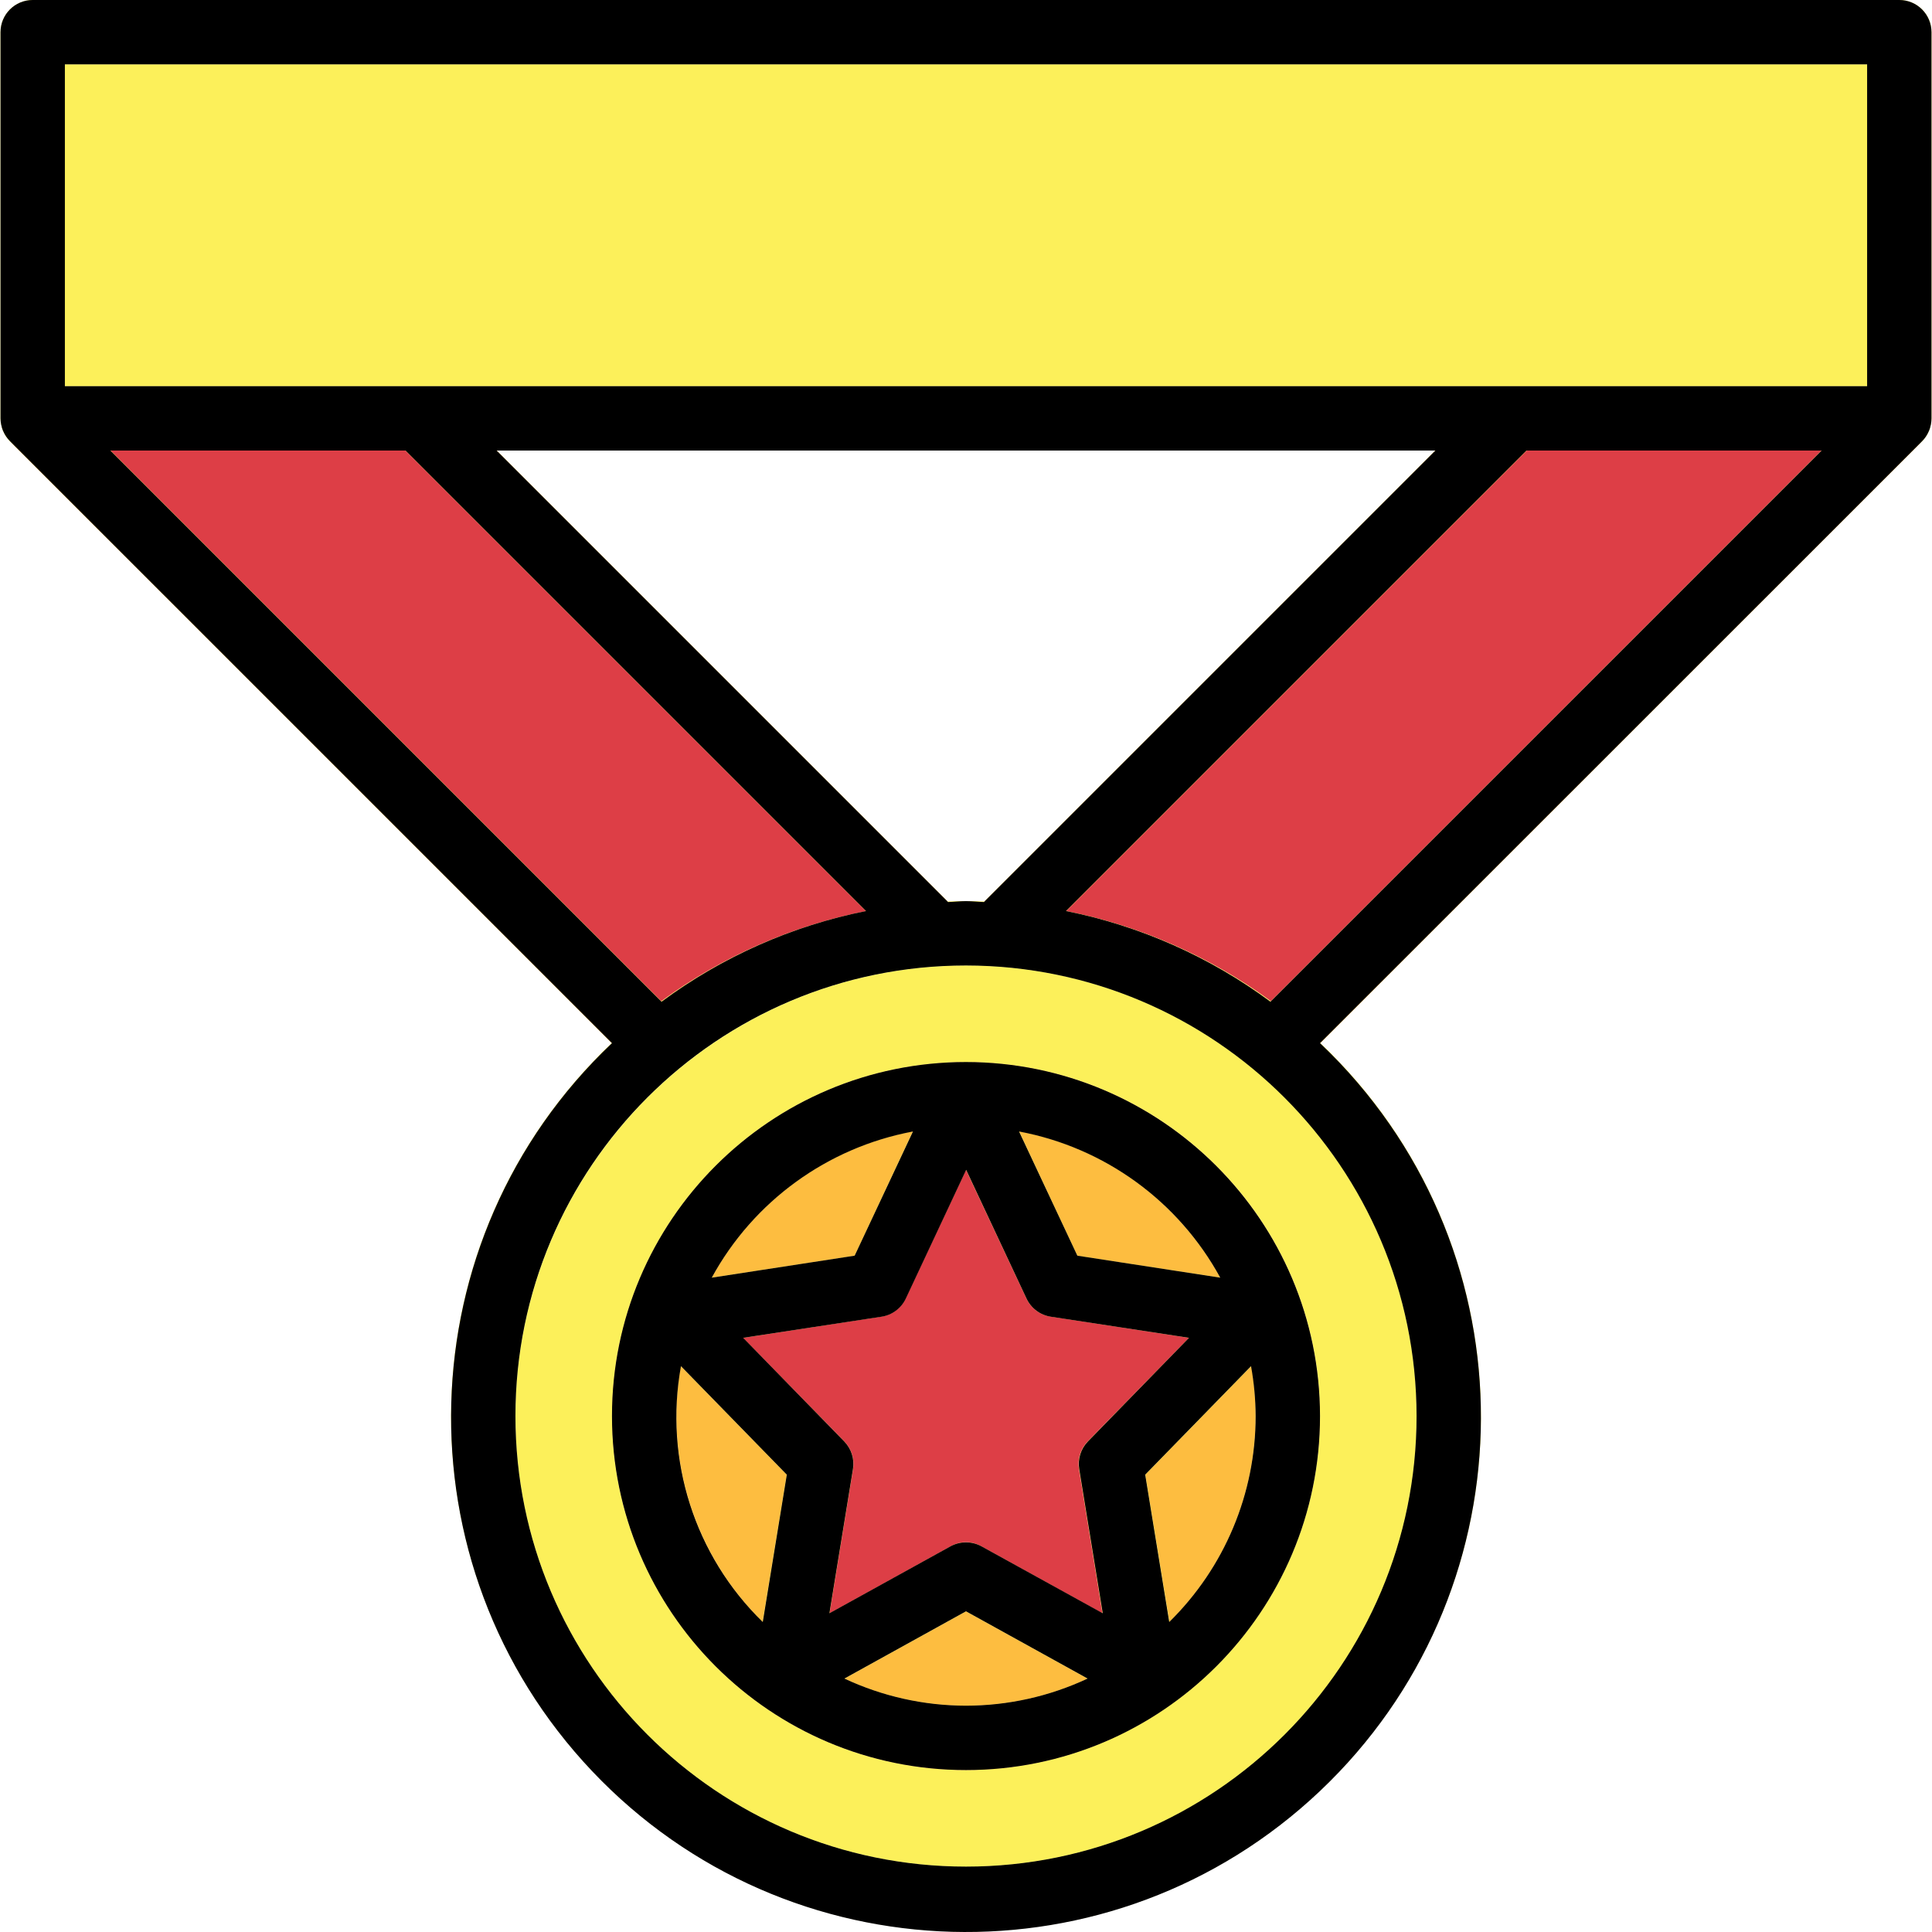
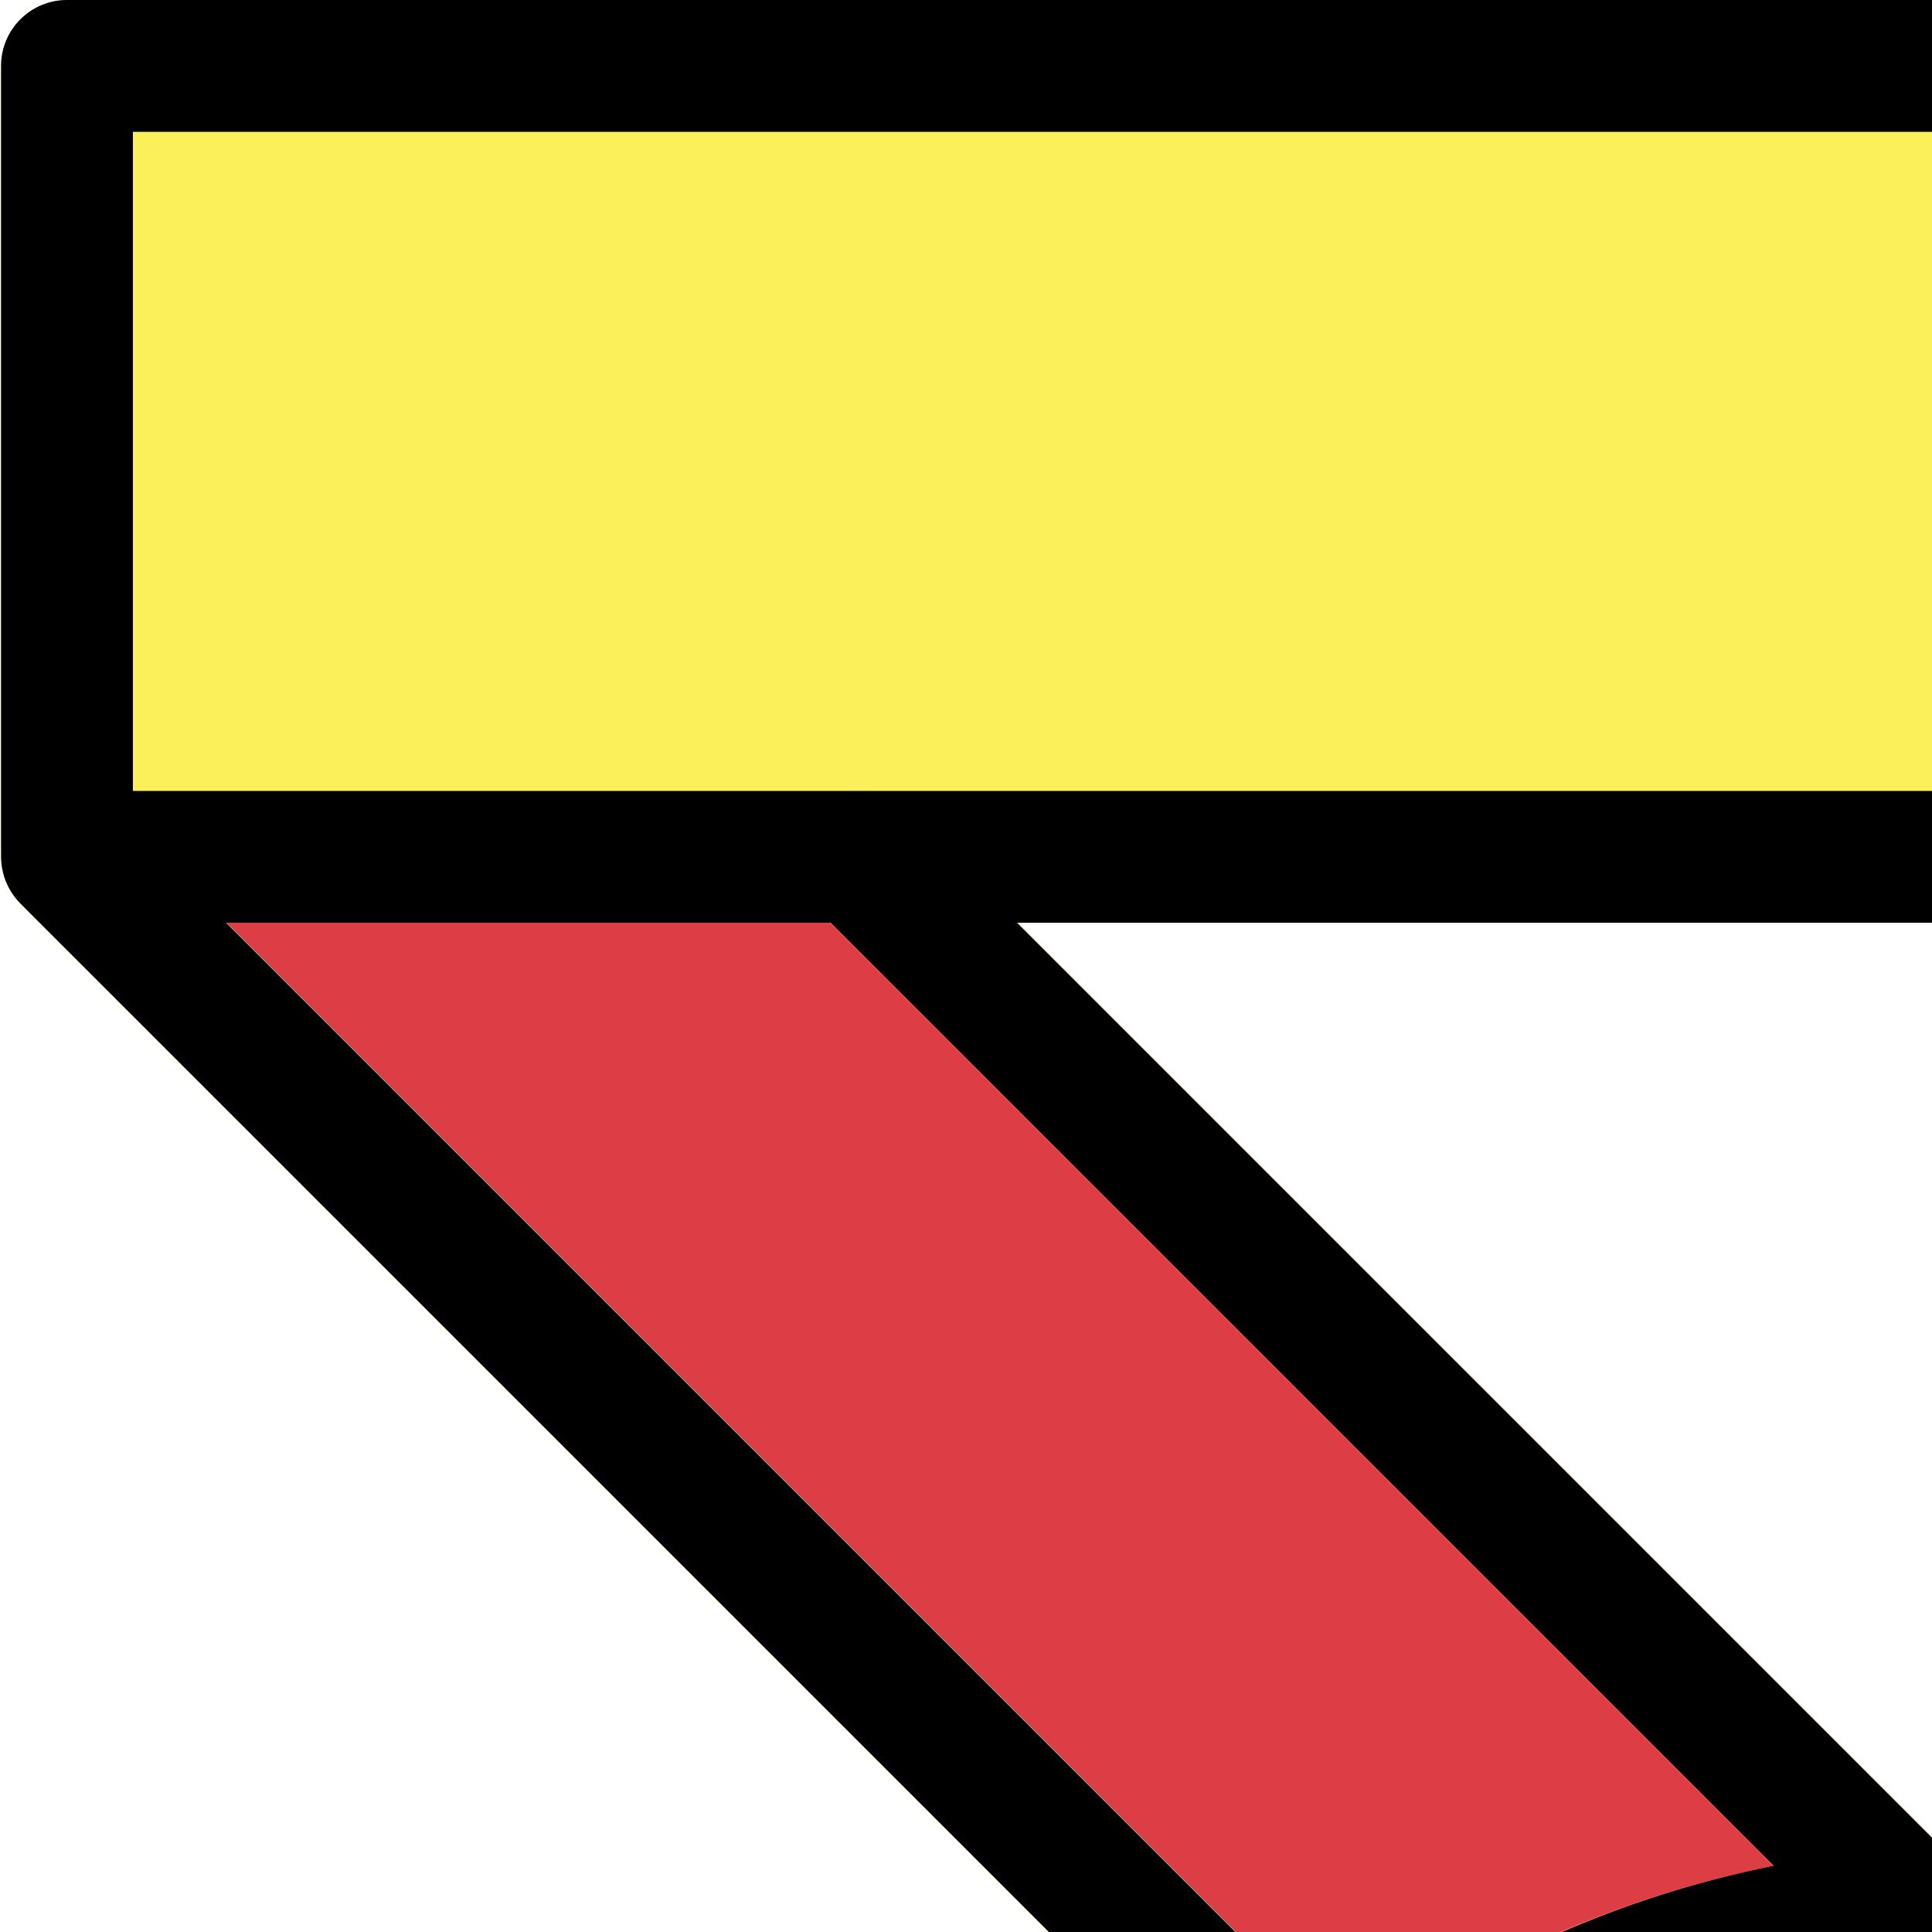
- <svg xmlns="http://www.w3.org/2000/svg" version="1.1" id="Capa_1" x="0px" y="0px" viewBox="0 0 512 512" style="enable-background:new 0 0 512 512;" xml:space="preserve">
+ <svg xmlns="http://www.w3.org/2000/svg" version="1.1" id="Capa_1" x="0px" y="0px" viewBox="0 0 250 250" style="enable-background:new 0 0 250 250;" xml:space="preserve">
  <g>
    <path style="fill:#FCF05A;" d="M511.864,8.529v102.345c0.026-4.708-3.77-8.554-8.478-8.58c-2.294-0.017-4.495,0.896-6.107,2.525   l-14.584,14.584h-78.124l2.473-2.473c3.343-3.318,3.369-8.716,0.051-12.06c-1.612-1.629-3.812-2.533-6.107-2.525h93.817V17.058   H17.194v85.288h93.817c-4.708-0.026-8.554,3.77-8.58,8.478c-0.017,2.294,0.896,4.495,2.525,6.107l2.473,2.473H29.305   l-14.584-14.584c-3.318-3.343-8.716-3.369-12.06-0.051c-1.629,1.612-2.542,3.812-2.525,6.107V8.529C0.137,3.821,3.957,0,8.665,0   h494.67C508.043,0,511.864,3.821,511.864,8.529z" />
    <path style="fill:#FCF05A;" d="M511.864,110.874c0.009,0.725-0.102,1.45-0.341,2.132c-0.034,0.418-0.154,0.819-0.341,1.194   c-0.409,1.015-1.023,1.945-1.791,2.729c-1.62,1.586-3.787,2.473-6.055,2.473h-20.64l14.584-14.584   c3.318-3.343,8.716-3.369,12.06-0.051C510.968,106.38,511.881,108.58,511.864,110.874z" />
  </g>
  <path d="M511.181,114.2c0.188-0.375,0.307-0.776,0.341-1.194C511.497,113.424,511.386,113.834,511.181,114.2z" />
  <path d="M511.181,114.2c-0.409,1.015-1.023,1.945-1.791,2.729C510.158,116.145,510.772,115.215,511.181,114.2z" />
  <path style="fill:#FDBD40;" d="M509.39,116.93L349.902,276.418c-4.136-3.974-8.529-7.676-13.134-11.087l145.928-145.928h20.64  C505.604,119.403,507.77,118.516,509.39,116.93z" />
  <polygon style="fill:#FCF05A;" points="494.806,17.058 494.806,102.345 400.989,102.345 111.011,102.345 17.194,102.345   17.194,17.058 " />
  <path style="fill:#DD3E46;" d="M482.695,119.403L336.768,265.331c-16.119-11.838-34.635-19.983-54.243-23.881l122.047-122.047  H482.695z" />
  <path style="fill:#FCF05A;" d="M407.045,104.819c3.326,3.352,3.326,8.759,0,12.111l-2.473,2.473H380.35l14.584-14.584  C398.294,101.518,403.685,101.518,407.045,104.819z" />
  <path style="fill:#FDBD40;" d="M404.572,119.403L282.525,241.45c-7.139-1.467-14.38-2.32-21.663-2.559L380.35,119.403H404.572z" />
  <g>
    <path style="fill:#FCF05A;" d="M111.011,102.345h289.979c-2.269-0.009-4.443,0.878-6.055,2.473l-14.584,14.584H131.65   l-14.584-14.584C115.454,103.224,113.279,102.337,111.011,102.345z" />
    <path style="fill:#FCF05A;" d="M349.902,276.418c54.687,51.864,56.972,138.235,5.109,192.913s-138.235,56.972-192.913,5.109   c-54.678-51.864-56.972-138.235-5.109-192.913c1.655-1.748,3.36-3.454,5.109-5.109l2.559,2.559c3.36,3.301,8.751,3.301,12.111,0   c3.326-3.352,3.326-8.759,0-12.111l-1.535-1.535c16.119-11.838,34.635-19.983,54.243-23.881l11.94,11.94   c3.36,3.301,8.751,3.301,12.111,0c1.595-1.612,2.482-3.787,2.473-6.055c-0.009,2.269,0.878,4.443,2.473,6.055   c3.36,3.301,8.751,3.301,12.111,0l11.94-11.94c19.608,3.898,38.124,12.043,54.243,23.881l-1.535,1.535   c-3.326,3.352-3.326,8.759,0,12.111c3.36,3.301,8.751,3.301,12.111,0L349.902,276.418z M375.403,375.267   c0-65.945-53.458-119.403-119.403-119.403s-119.403,53.458-119.403,119.403S190.056,494.67,256,494.67   C321.919,494.601,375.335,441.186,375.403,375.267z" />
    <path style="fill:#FCF05A;" d="M349.902,276.418l-2.559,2.559c-3.36,3.301-8.751,3.301-12.111,0c-3.326-3.352-3.326-8.759,0-12.111   l1.535-1.535C341.373,268.742,345.766,272.444,349.902,276.418z" />
    <path style="fill:#FCF05A;" d="M256,255.864c65.945,0,119.403,53.458,119.403,119.403S321.945,494.67,256,494.67   s-119.403-53.458-119.403-119.403C136.665,309.348,190.081,255.932,256,255.864z M349.817,375.267   c0-51.812-42.004-93.817-93.817-93.817s-93.817,42.004-93.817,93.817s42.004,93.817,93.817,93.817   C307.804,469.049,349.783,427.07,349.817,375.267z" />
  </g>
  <path style="fill:#FDBD40;" d="M338.9,354.542c3.258-3.403,3.139-8.802-0.264-12.06c-1.262-1.211-2.874-2.004-4.597-2.269  l-10.661-1.62c-11.045-20.281-30.61-34.533-53.305-38.806l-6.311-13.39c-1.399-3.019-4.426-4.955-7.761-4.947  c51.812,0.026,93.8,42.047,93.774,93.859c-0.017,31.122-15.463,60.213-41.237,77.655l-1.279-1.791  c0.384-0.196,0.759-0.426,1.109-0.682c2.652-1.893,4.009-5.134,3.497-8.358l-1.962-12.281  c14.618-14.397,22.857-34.064,22.857-54.584c-0.026-4.461-0.392-8.904-1.109-13.305L338.9,354.542z" />
  <path style="fill:#FCF05A;" d="M340.862,345.928c1.015,3.011,0.256,6.337-1.962,8.614l-7.249,7.42  c-1.501-8.179-4.299-16.068-8.273-23.369l10.661,1.62C337.22,340.657,339.864,342.874,340.862,345.928z" />
  <path style="fill:#FDBD40;" d="M331.65,361.962c0.716,4.401,1.083,8.844,1.109,13.305c0,20.52-8.239,40.188-22.857,54.584  l-6.397-39.062L331.65,361.962z" />
  <path style="fill:#FCF05A;" d="M331.65,361.962l-28.145,28.827l6.397,39.062c-6.26,6.269-13.595,11.352-21.663,15.011L256,427.036  l-32.239,17.825c-8.068-3.659-15.403-8.742-21.663-15.011l6.397-39.062l-28.145-28.827c1.501-8.179,4.299-16.068,8.273-23.369  l37.868-5.8l15.437-33.006c9.305-1.706,18.84-1.706,28.145,0l15.437,33.006l37.868,5.8  C327.352,345.893,330.149,353.783,331.65,361.962z M288.239,382.004l26.866-27.463l-36.674-5.629  c-2.797-0.418-5.203-2.209-6.397-4.776L256,310.021l-16.034,34.115c-1.194,2.567-3.599,4.358-6.397,4.776l-36.674,5.629  l26.866,27.463c1.885,1.945,2.746,4.665,2.303,7.335l-6.226,38.209l32.068-17.74c2.533-1.475,5.655-1.475,8.188,0l32.068,17.74  l-6.226-38.209C285.493,386.67,286.354,383.949,288.239,382.004z" />
  <path style="fill:#FDBD40;" d="M323.378,338.593l-37.868-5.8l-15.437-33.006C292.768,304.068,312.333,318.311,323.378,338.593z" />
  <path style="fill:#DD3E46;" d="M315.105,354.542l-26.866,27.463c-1.885,1.945-2.746,4.665-2.303,7.335l6.226,38.209l-32.068-17.74  c-2.533-1.475-5.655-1.475-8.188,0l-32.068,17.74l6.226-38.209c0.443-2.67-0.418-5.39-2.303-7.335l-26.866-27.463l36.674-5.629  c2.797-0.418,5.203-2.209,6.397-4.776L256,310.021l16.034,34.115c1.194,2.567,3.599,4.358,6.397,4.776L315.105,354.542z" />
  <path style="fill:#FCF05A;" d="M311.864,442.132c0.512,3.224-0.844,6.465-3.497,8.358c-0.35,0.256-0.725,0.486-1.109,0.682  c-1.194,0.571-2.507,0.87-3.838,0.853c-1.424-0.009-2.832-0.358-4.094-1.023l-11.087-6.141c8.068-3.659,15.403-8.742,21.663-15.011  L311.864,442.132z" />
  <g>
    <path style="fill:#FDBD40;" d="M307.258,451.173l1.279,1.791c-32.102,21.74-74.277,21.467-106.098-0.682l1.194-1.791   c2.678,1.859,6.175,2.064,9.041,0.512l11.087-6.141c20.435,9.552,44.043,9.552,64.478,0l11.087,6.141   c1.262,0.665,2.669,1.015,4.094,1.023C304.751,452.043,306.064,451.744,307.258,451.173z" />
    <path style="fill:#FDBD40;" d="M256,427.036l32.239,17.825c-20.435,9.552-44.043,9.552-64.478,0L256,427.036z" />
  </g>
  <g>
    <path style="fill:#FCF05A;" d="M282.525,241.45l-11.94,11.94c-3.36,3.301-8.751,3.301-12.111,0c-3.301-3.36-3.301-8.751,0-12.111   l2.388-2.388C268.145,239.13,275.386,239.983,282.525,241.45z" />
    <path style="fill:#FCF05A;" d="M263.761,286.397l6.311,13.39c-9.305-1.706-18.84-1.706-28.145,0l6.311-13.39   c1.953-4.29,7.011-6.175,11.301-4.222C261.407,283.028,262.908,284.529,263.761,286.397z" />
    <path style="fill:#FCF05A;" d="M260.862,238.891l-2.388,2.388c-1.595,1.612-2.482,3.787-2.473,6.055   c0.009-2.269-0.878-4.443-2.473-6.055l-2.388-2.388c1.62-0.085,3.241-0.085,4.861-0.085S259.241,238.806,260.862,238.891z" />
    <path style="fill:#FCF05A;" d="M253.527,241.279c3.301,3.36,3.301,8.751,0,12.111c-3.36,3.301-8.751,3.301-12.111,0l-11.94-11.94   c7.139-1.467,14.38-2.32,21.663-2.559L253.527,241.279z" />
  </g>
  <g>
    <path style="fill:#FDBD40;" d="M131.65,119.403l119.488,119.488c-7.284,0.239-14.525,1.092-21.663,2.559L107.429,119.403H131.65z" />
    <path style="fill:#FDBD40;" d="M256,281.45c-3.335-0.009-6.362,1.928-7.761,4.947l-6.311,13.39   c-22.695,4.273-42.26,18.525-53.305,38.806l-10.661,1.62c-4.657,0.716-7.846,5.075-7.13,9.731c0.264,1.731,1.058,3.335,2.269,4.597   l7.249,7.42c-0.716,4.401-1.083,8.844-1.109,13.305c0,20.52,8.239,40.188,22.857,54.584l-1.962,12.281   c-0.512,3.224,0.844,6.465,3.497,8.358l-1.194,1.791c-42.533-29.586-53.032-88.06-23.437-130.593   C196.537,296.486,225.296,281.458,256,281.45z" />
    <path style="fill:#FDBD40;" d="M241.928,299.787l-15.437,33.006l-37.868,5.8C199.667,318.311,219.233,304.068,241.928,299.787z" />
  </g>
  <path style="fill:#DD3E46;" d="M107.429,119.403L229.476,241.45c-19.608,3.898-38.124,12.043-54.243,23.881L29.305,119.403H107.429z  " />
  <path style="fill:#FCF05A;" d="M223.761,444.861l-11.087,6.141c-4.119,2.277-9.313,0.785-11.591-3.343  c-0.93-1.68-1.262-3.633-0.947-5.527l1.962-12.281C208.358,436.119,215.693,441.203,223.761,444.861z" />
  <path style="fill:#FDBD40;" d="M180.35,361.962l28.145,28.827l-6.397,39.062c-14.618-14.397-22.857-34.064-22.857-54.584  C179.267,370.806,179.633,366.362,180.35,361.962z" />
  <g>
    <path style="fill:#FCF05A;" d="M177.962,340.213l10.661-1.62c-3.974,7.301-6.772,15.19-8.273,23.369l-7.249-7.42   c-3.258-3.403-3.139-8.802,0.264-12.06C174.627,341.271,176.23,340.478,177.962,340.213z" />
    <path style="fill:#FCF05A;" d="M176.768,266.866c3.326,3.352,3.326,8.759,0,12.111c-3.36,3.301-8.751,3.301-12.111,0l-2.559-2.559   c4.136-3.974,8.529-7.676,13.134-11.087L176.768,266.866z" />
  </g>
  <path style="fill:#FDBD40;" d="M29.305,119.403l145.928,145.928c-4.606,3.411-8.998,7.113-13.134,11.087L2.61,116.93  c1.62,1.586,3.787,2.473,6.055,2.473H29.305z" />
  <g>
    <path style="fill:#FCF05A;" d="M131.65,119.403h-24.222l-2.473-2.473c-3.343-3.343-3.343-8.768,0-12.111s8.768-3.343,12.111,0   L131.65,119.403z" />
    <path style="fill:#FCF05A;" d="M29.305,119.403H8.665c-2.269,0-4.435-0.887-6.055-2.473c-0.768-0.785-1.382-1.714-1.791-2.729   c-0.188-0.375-0.307-0.776-0.341-1.194c-0.239-0.682-0.35-1.407-0.341-2.132c-0.026-4.708,3.77-8.554,8.478-8.58   c2.294-0.017,4.495,0.896,6.107,2.525L29.305,119.403z" />
  </g>
  <path d="M0.819,114.2c0.409,1.015,1.023,1.945,1.791,2.729C1.842,116.145,1.228,115.215,0.819,114.2z" />
  <path d="M0.478,113.006c0.034,0.418,0.154,0.819,0.341,1.194C0.614,113.834,0.503,113.424,0.478,113.006z" />
  <path d="M256,281.45c-51.812,0-93.817,42.004-93.817,93.817s42.004,93.817,93.817,93.817s93.817-42.004,93.817-93.817  C349.757,323.48,307.787,281.51,256,281.45z M241.945,299.855l-15.454,32.913l-37.868,5.825  C199.685,318.337,219.258,304.111,241.945,299.855z M202.141,429.851c-18.064-17.586-26.183-43.002-21.68-67.804l28.051,28.751  L202.141,429.851z M256,452.026c-11.139-0.009-22.141-2.465-32.23-7.19L256,427.011l32.23,17.825  C278.141,449.561,267.139,452.017,256,452.026z M260.128,409.808c-2.567-1.424-5.689-1.424-8.256,0l-32.068,17.723l6.235-38.209  c0.435-2.67-0.426-5.39-2.311-7.326l-26.789-27.463l36.674-5.595c2.806-0.426,5.22-2.226,6.431-4.802l16-34.115l16,34.115  c1.211,2.576,3.625,4.375,6.431,4.802l36.631,5.595l-26.789,27.463c-1.885,1.936-2.746,4.657-2.311,7.326l6.235,38.209  L260.128,409.808z M332.759,375.267c0,20.529-8.247,40.196-22.9,54.584l-6.371-39.053l28.051-28.751  C332.324,366.414,332.734,370.832,332.759,375.267z M285.51,332.768l-15.454-32.913c22.687,4.256,42.26,18.482,53.322,38.738  L285.51,332.768z" />
  <path d="M503.335,0H8.665C3.957,0,0.137,3.821,0.137,8.529v102.345c0.009,1.117,0.23,2.226,0.657,3.258  c0.426,1.041,1.058,1.987,1.851,2.78l159.539,159.531c-54.729,51.812-57.092,138.183-5.279,192.913s138.183,57.092,192.913,5.279  s57.092-138.183,5.279-192.913c-1.714-1.808-3.471-3.565-5.279-5.279l159.531-159.488c0.793-0.793,1.424-1.74,1.851-2.78  c0.435-1.049,0.665-2.166,0.665-3.301V8.529C511.864,3.821,508.043,0,503.335,0z M29.254,119.403h78.226l122.03,122.03  c-19.616,3.915-38.124,12.128-54.192,24.034L29.254,119.403z M131.599,119.403h248.802L260.759,239.045  c-1.595-0.051-3.156-0.239-4.759-0.239c-1.603,0-3.164,0.188-4.759,0.239L131.599,119.403z M375.403,375.267  c0,65.945-53.458,119.403-119.403,119.403s-119.403-53.458-119.403-119.403S190.056,255.864,256,255.864  C321.919,255.932,375.335,309.348,375.403,375.267z M336.682,265.467c-16.068-11.906-34.576-20.119-54.192-24.034l122.03-122.03  h78.226L336.682,265.467z M494.806,102.345H17.194V17.058h477.612V102.345z" />
  <g>
</g>
  <g>
</g>
  <g>
</g>
  <g>
</g>
  <g>
</g>
  <g>
</g>
  <g>
</g>
  <g>
</g>
  <g>
</g>
  <g>
</g>
  <g>
</g>
  <g>
</g>
  <g>
</g>
  <g>
</g>
  <g>
</g>
</svg>
